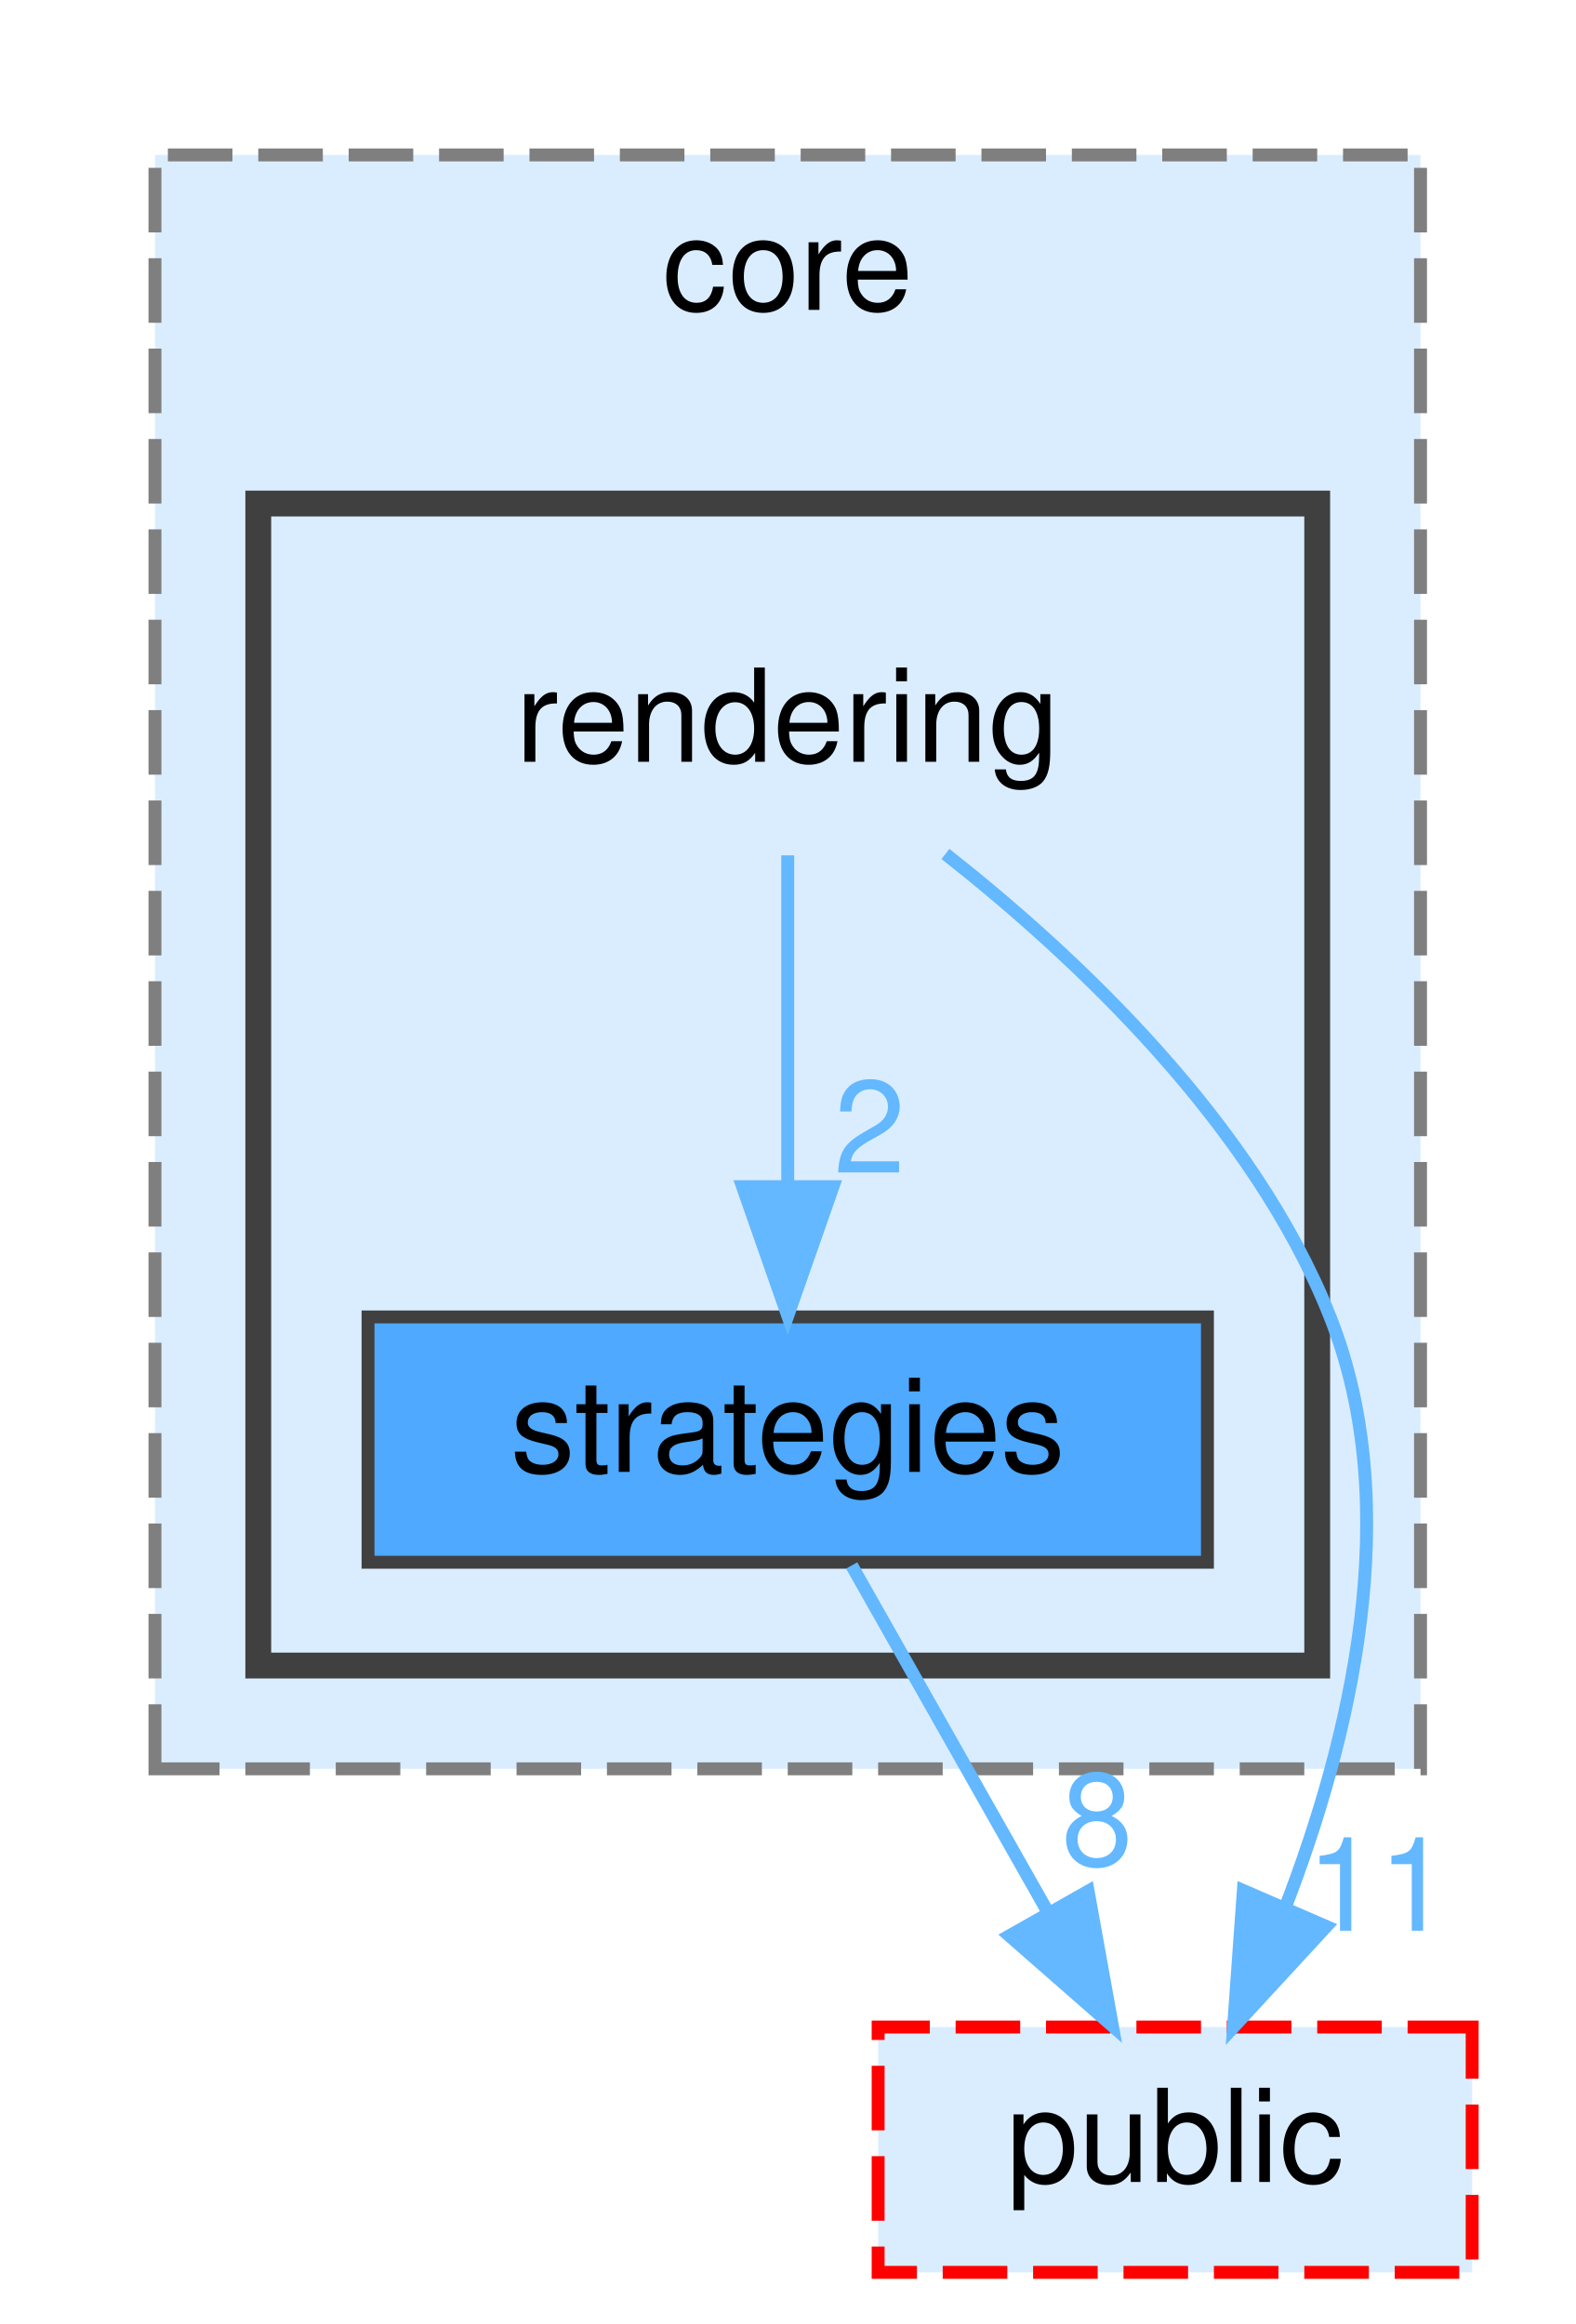
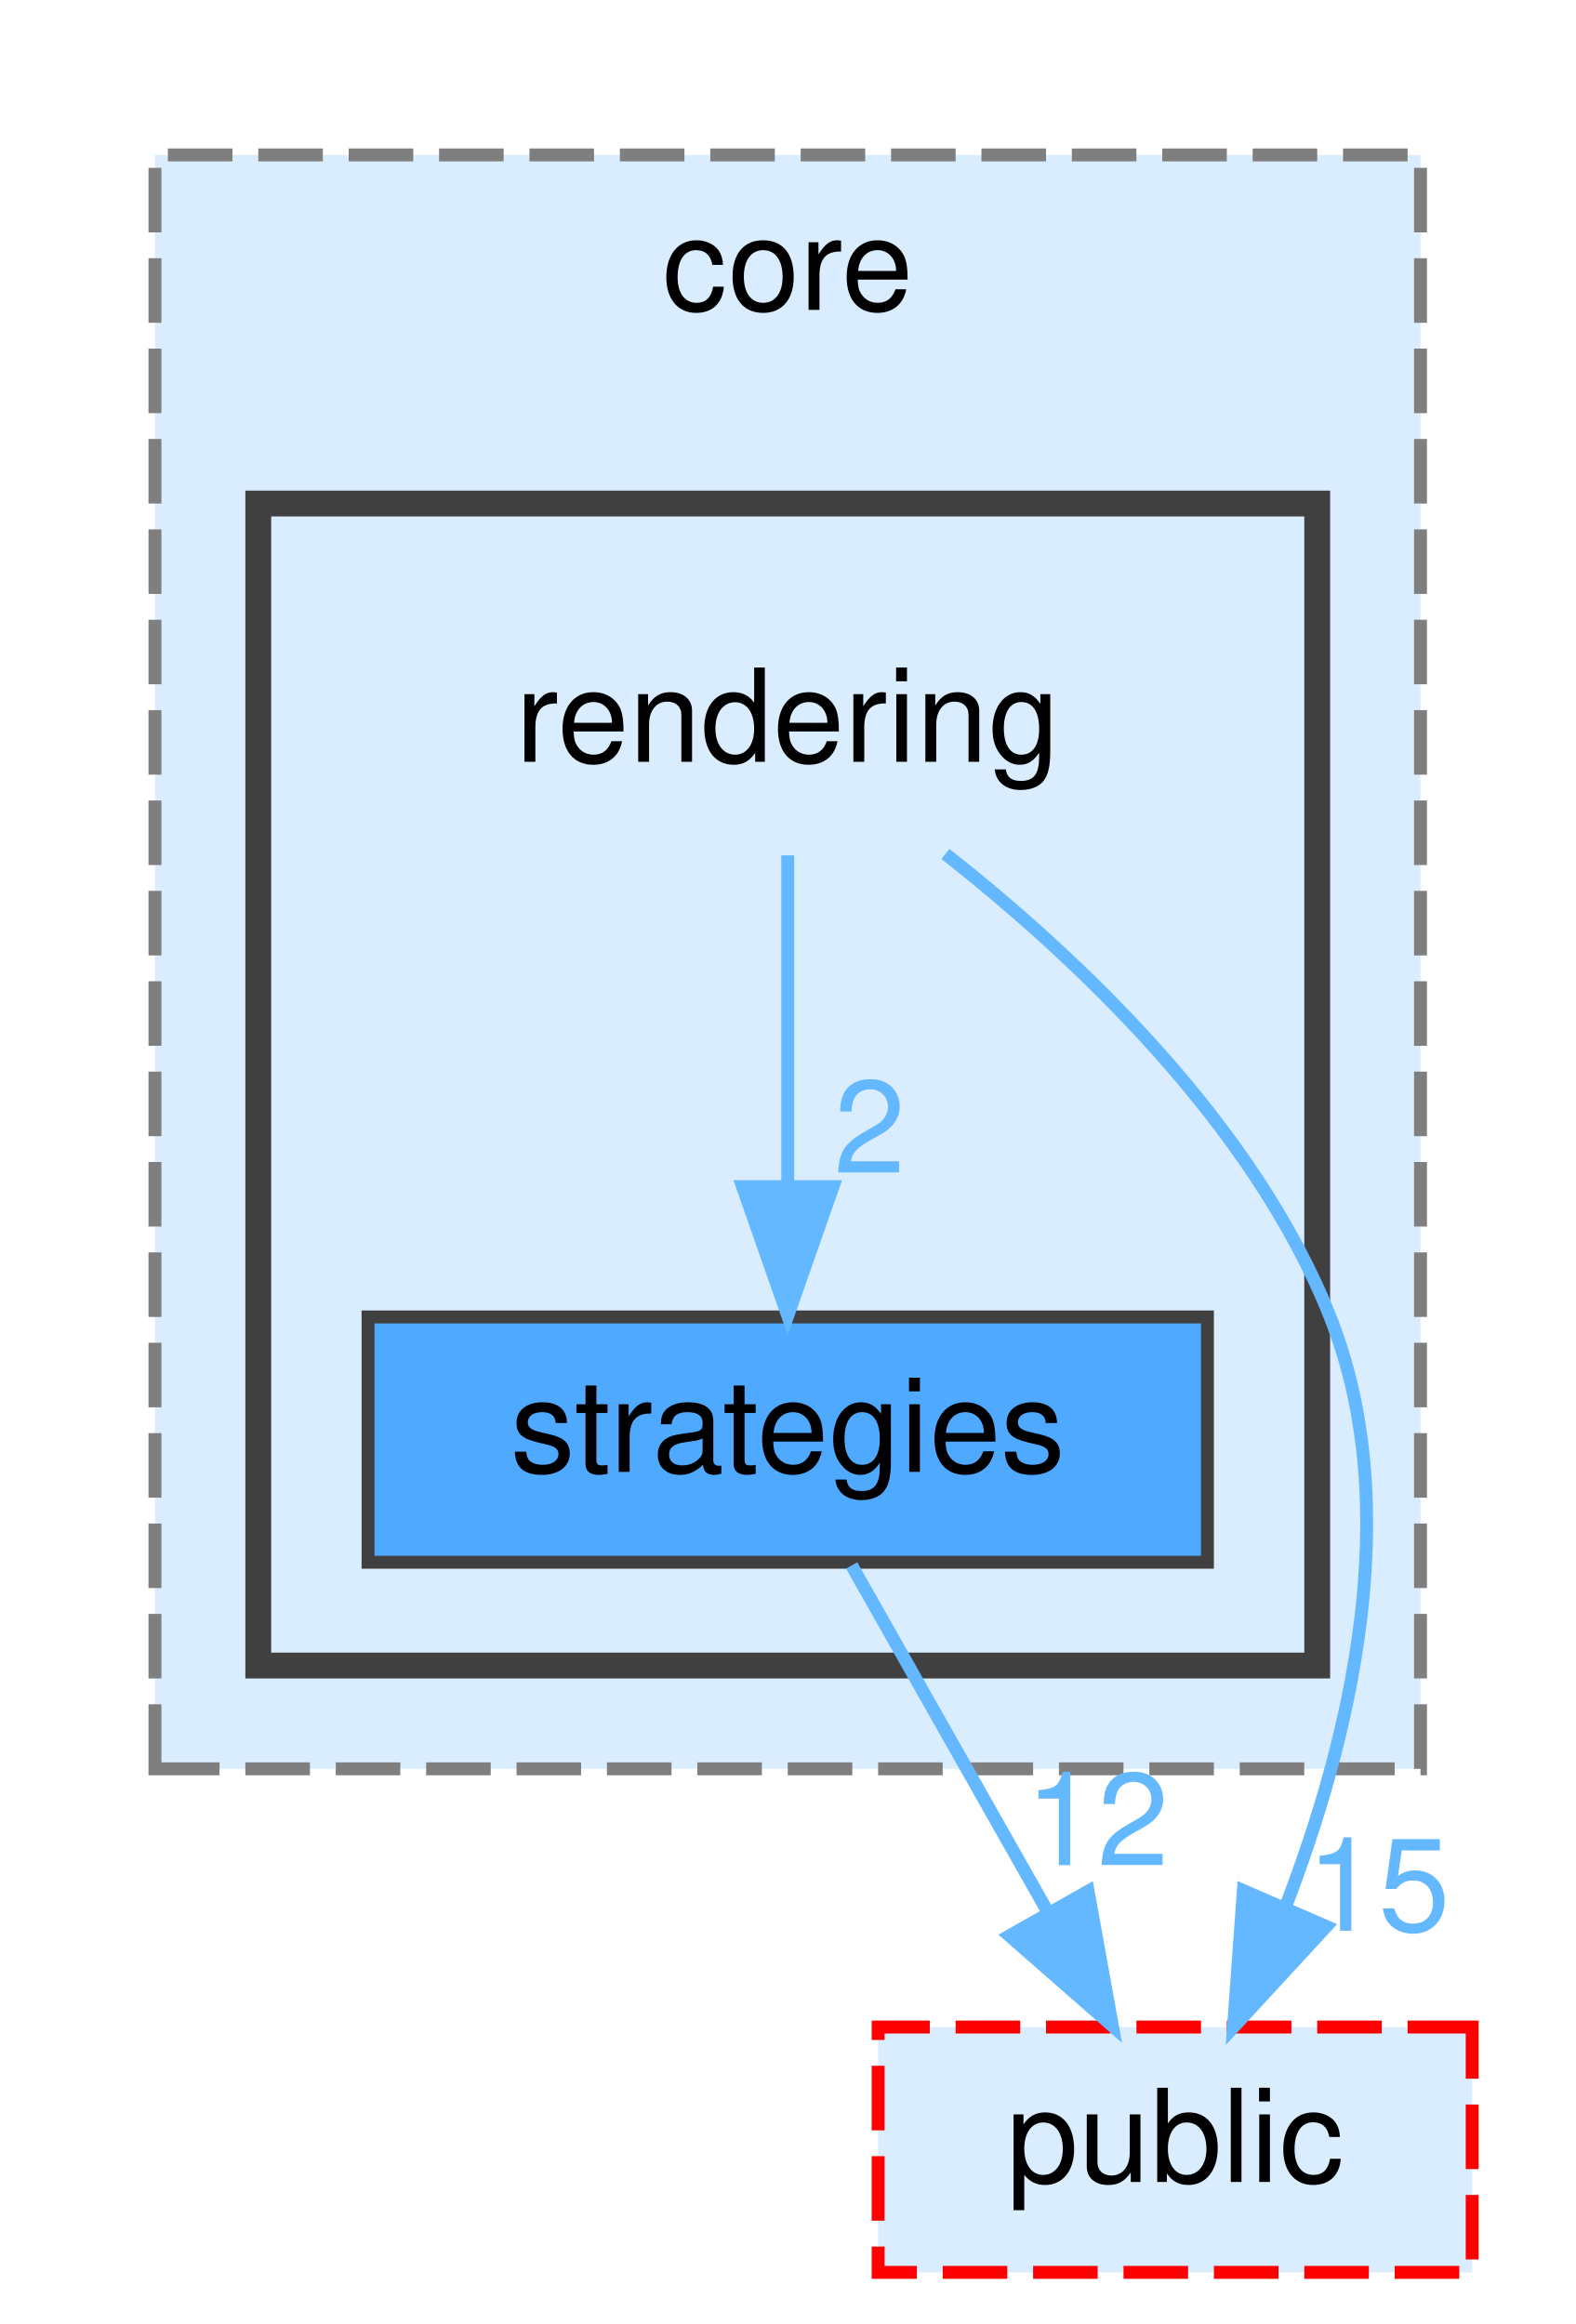
<svg xmlns="http://www.w3.org/2000/svg" xmlns:xlink="http://www.w3.org/1999/xlink" width="122pt" height="180pt" viewBox="0.00 0.00 122.00 180.00">
  <g id="graph0" class="graph" transform="scale(1 1) rotate(0) translate(4 176)">
    <g id="clust1" class="cluster">
      <g id="a_clust1">
        <a xlink:href="dir_7f643b58e2241519524527f42d96aecd.html" target="_top" xlink:title="core">
          <polygon fill="#daedff" stroke="#7f7f7f" stroke-dasharray="5,2" points="8,-39 8,-164 106,-164 106,-39 8,-39" />
          <text text-anchor="middle" x="57" y="-152" font-family="Helvetica,sans-Serif" font-size="10.00">core</text>
        </a>
      </g>
    </g>
    <g id="clust2" class="cluster">
      <g id="a_clust2">
        <a xlink:href="dir_eeb1a6a4d8c8f32e98e11776446ad2bc.html" target="_top">
          <polygon fill="#daedff" stroke="#404040" stroke-width="2" points="16,-47 16,-137 98,-137 98,-47 16,-47" />
        </a>
      </g>
    </g>
    <g id="node1" class="node">
      <text text-anchor="middle" x="57" y="-117" font-family="Helvetica,sans-Serif" font-size="10.00">rendering</text>
    </g>
    <g id="node2" class="node">
      <g id="a_node2">
        <a xlink:href="dir_0268eea10e7a29bbad48a7de7b43a0f6.html" target="_top" xlink:title="strategies">
          <polygon fill="#4ea9ff" stroke="#404040" points="89.5,-74 24.5,-74 24.5,-55 89.5,-55 89.5,-74" />
          <text text-anchor="middle" x="57" y="-62" font-family="Helvetica,sans-Serif" font-size="10.00">strategies</text>
        </a>
      </g>
    </g>
    <g id="edge1" class="edge">
      <g id="a_edge1">
        <a xlink:href="dir_000015_000020.html" target="_top">
          <path fill="none" stroke="#63b8ff" d="M57,-109.75C57,-102.8 57,-92.85 57,-84.13" />
          <polygon fill="#63b8ff" stroke="#63b8ff" points="60.5,-84.09 57,-74.09 53.5,-84.09 60.5,-84.09" />
        </a>
      </g>
      <g id="a_edge1-headlabel">
        <a xlink:href="dir_000015_000020.html" target="_top" xlink:title="2">
          <text text-anchor="middle" x="63.34" y="-85.18" font-family="Helvetica,sans-Serif" font-size="10.00" fill="#63b8ff">2</text>
        </a>
      </g>
    </g>
    <g id="node3" class="node">
      <g id="a_node3">
        <a xlink:href="dir_449e025360b1e0775671965c2105f9c1.html" target="_top" xlink:title="public">
          <polygon fill="#daedff" stroke="red" stroke-dasharray="5,2" points="110,-19 64,-19 64,0 110,0 110,-19" />
          <text text-anchor="middle" x="87" y="-7" font-family="Helvetica,sans-Serif" font-size="10.00">public</text>
        </a>
      </g>
    </g>
    <g id="edge2" class="edge">
      <g id="a_edge2">
        <a xlink:href="dir_000015_000013.html" target="_top">
          <path fill="none" stroke="#63b8ff" d="M69.21,-109.86C79.35,-101.88 93.04,-89.01 99,-74 104.88,-59.19 100.55,-41.27 95.52,-28.25" />
          <polygon fill="#63b8ff" stroke="#63b8ff" points="98.7,-26.79 91.52,-19 92.28,-29.57 98.7,-26.79" />
        </a>
      </g>
      <g id="a_edge2-headlabel">
-         <a xlink:href="dir_000015_000013.html" target="_top" xlink:title="11">
-           <text text-anchor="middle" x="102.73" y="-26.46" font-family="Helvetica,sans-Serif" font-size="10.00" fill="#63b8ff">11</text>
+         <a xlink:href="dir_000015_000013.html" target="_top" xlink:title="15">
+           <text text-anchor="middle" x="102.73" y="-26.46" font-family="Helvetica,sans-Serif" font-size="10.00" fill="#63b8ff">15</text>
        </a>
      </g>
    </g>
    <g id="edge3" class="edge">
      <g id="a_edge3">
        <a xlink:href="dir_000020_000013.html" target="_top">
          <path fill="none" stroke="#63b8ff" d="M61.95,-54.75C66.06,-47.49 72.03,-36.95 77.1,-27.98" />
          <polygon fill="#63b8ff" stroke="#63b8ff" points="80.26,-29.52 82.14,-19.09 74.17,-26.07 80.26,-29.52" />
        </a>
      </g>
      <g id="a_edge3-headlabel">
-         <a xlink:href="dir_000020_000013.html" target="_top" xlink:title="8">
-           <text text-anchor="middle" x="80.96" y="-31.54" font-family="Helvetica,sans-Serif" font-size="10.00" fill="#63b8ff">8</text>
+         <a xlink:href="dir_000020_000013.html" target="_top" xlink:title="12">
+           <text text-anchor="middle" x="80.96" y="-31.54" font-family="Helvetica,sans-Serif" font-size="10.00" fill="#63b8ff">12</text>
        </a>
      </g>
    </g>
  </g>
</svg>
